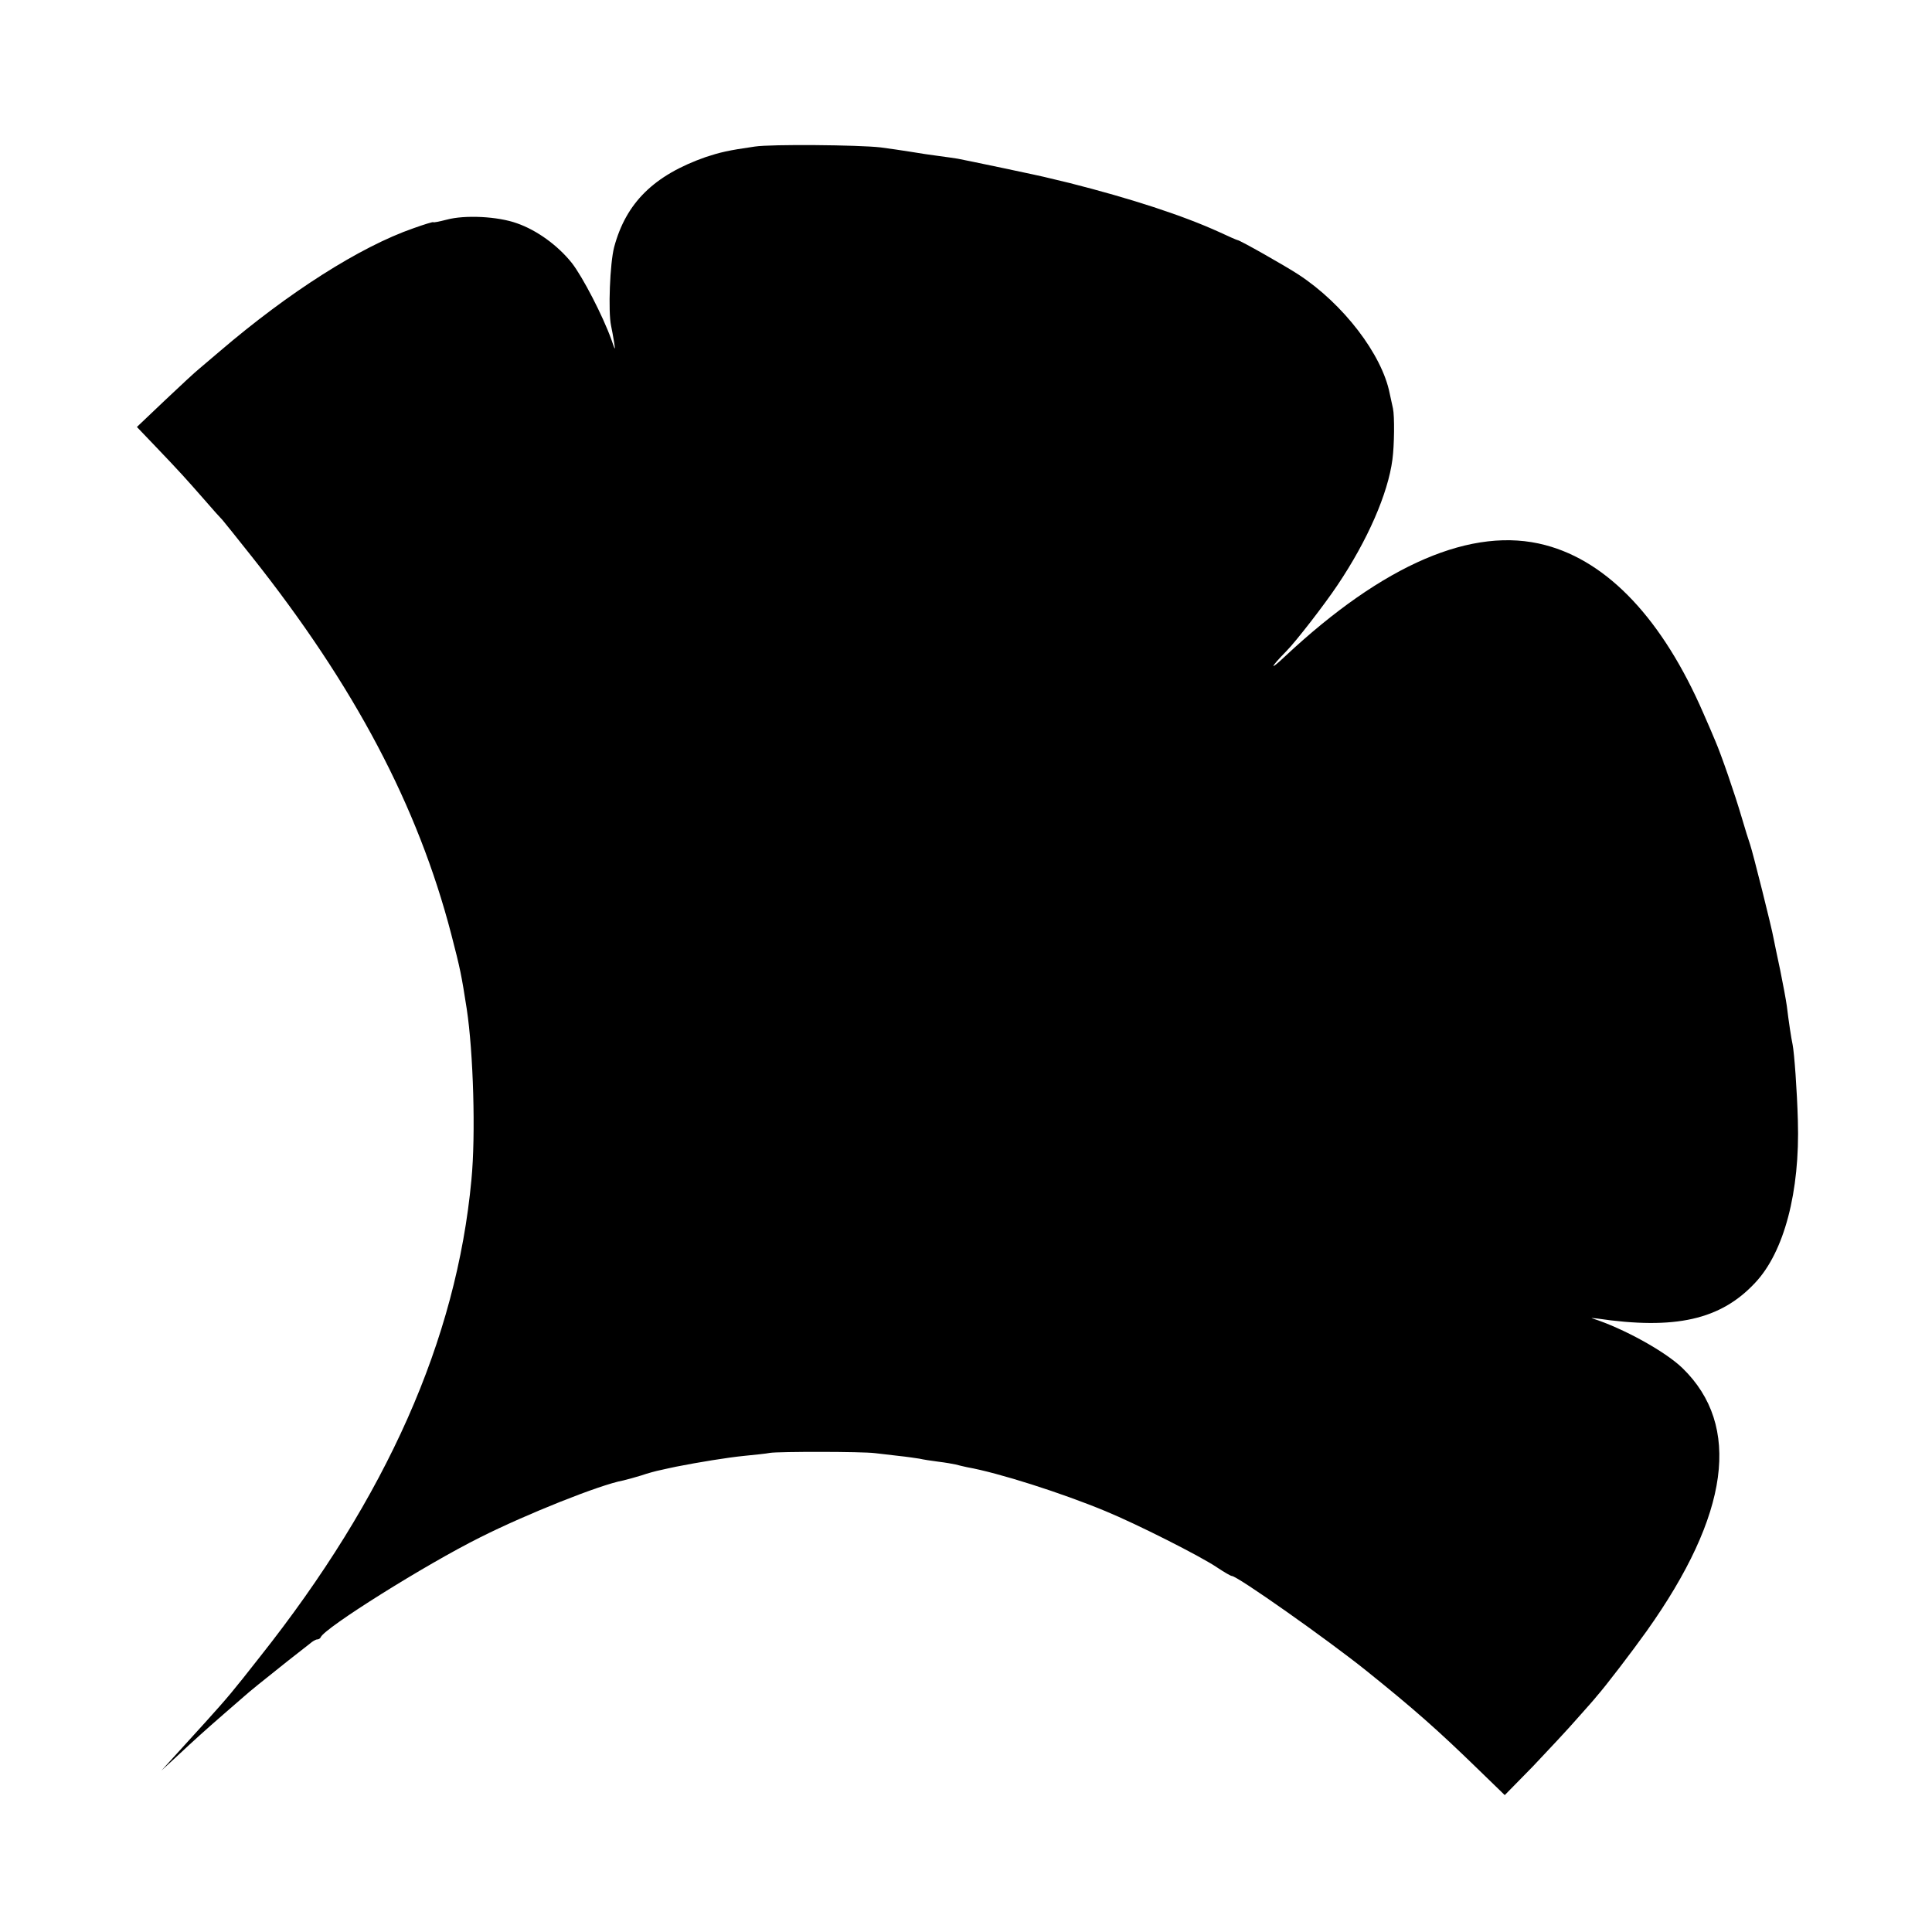
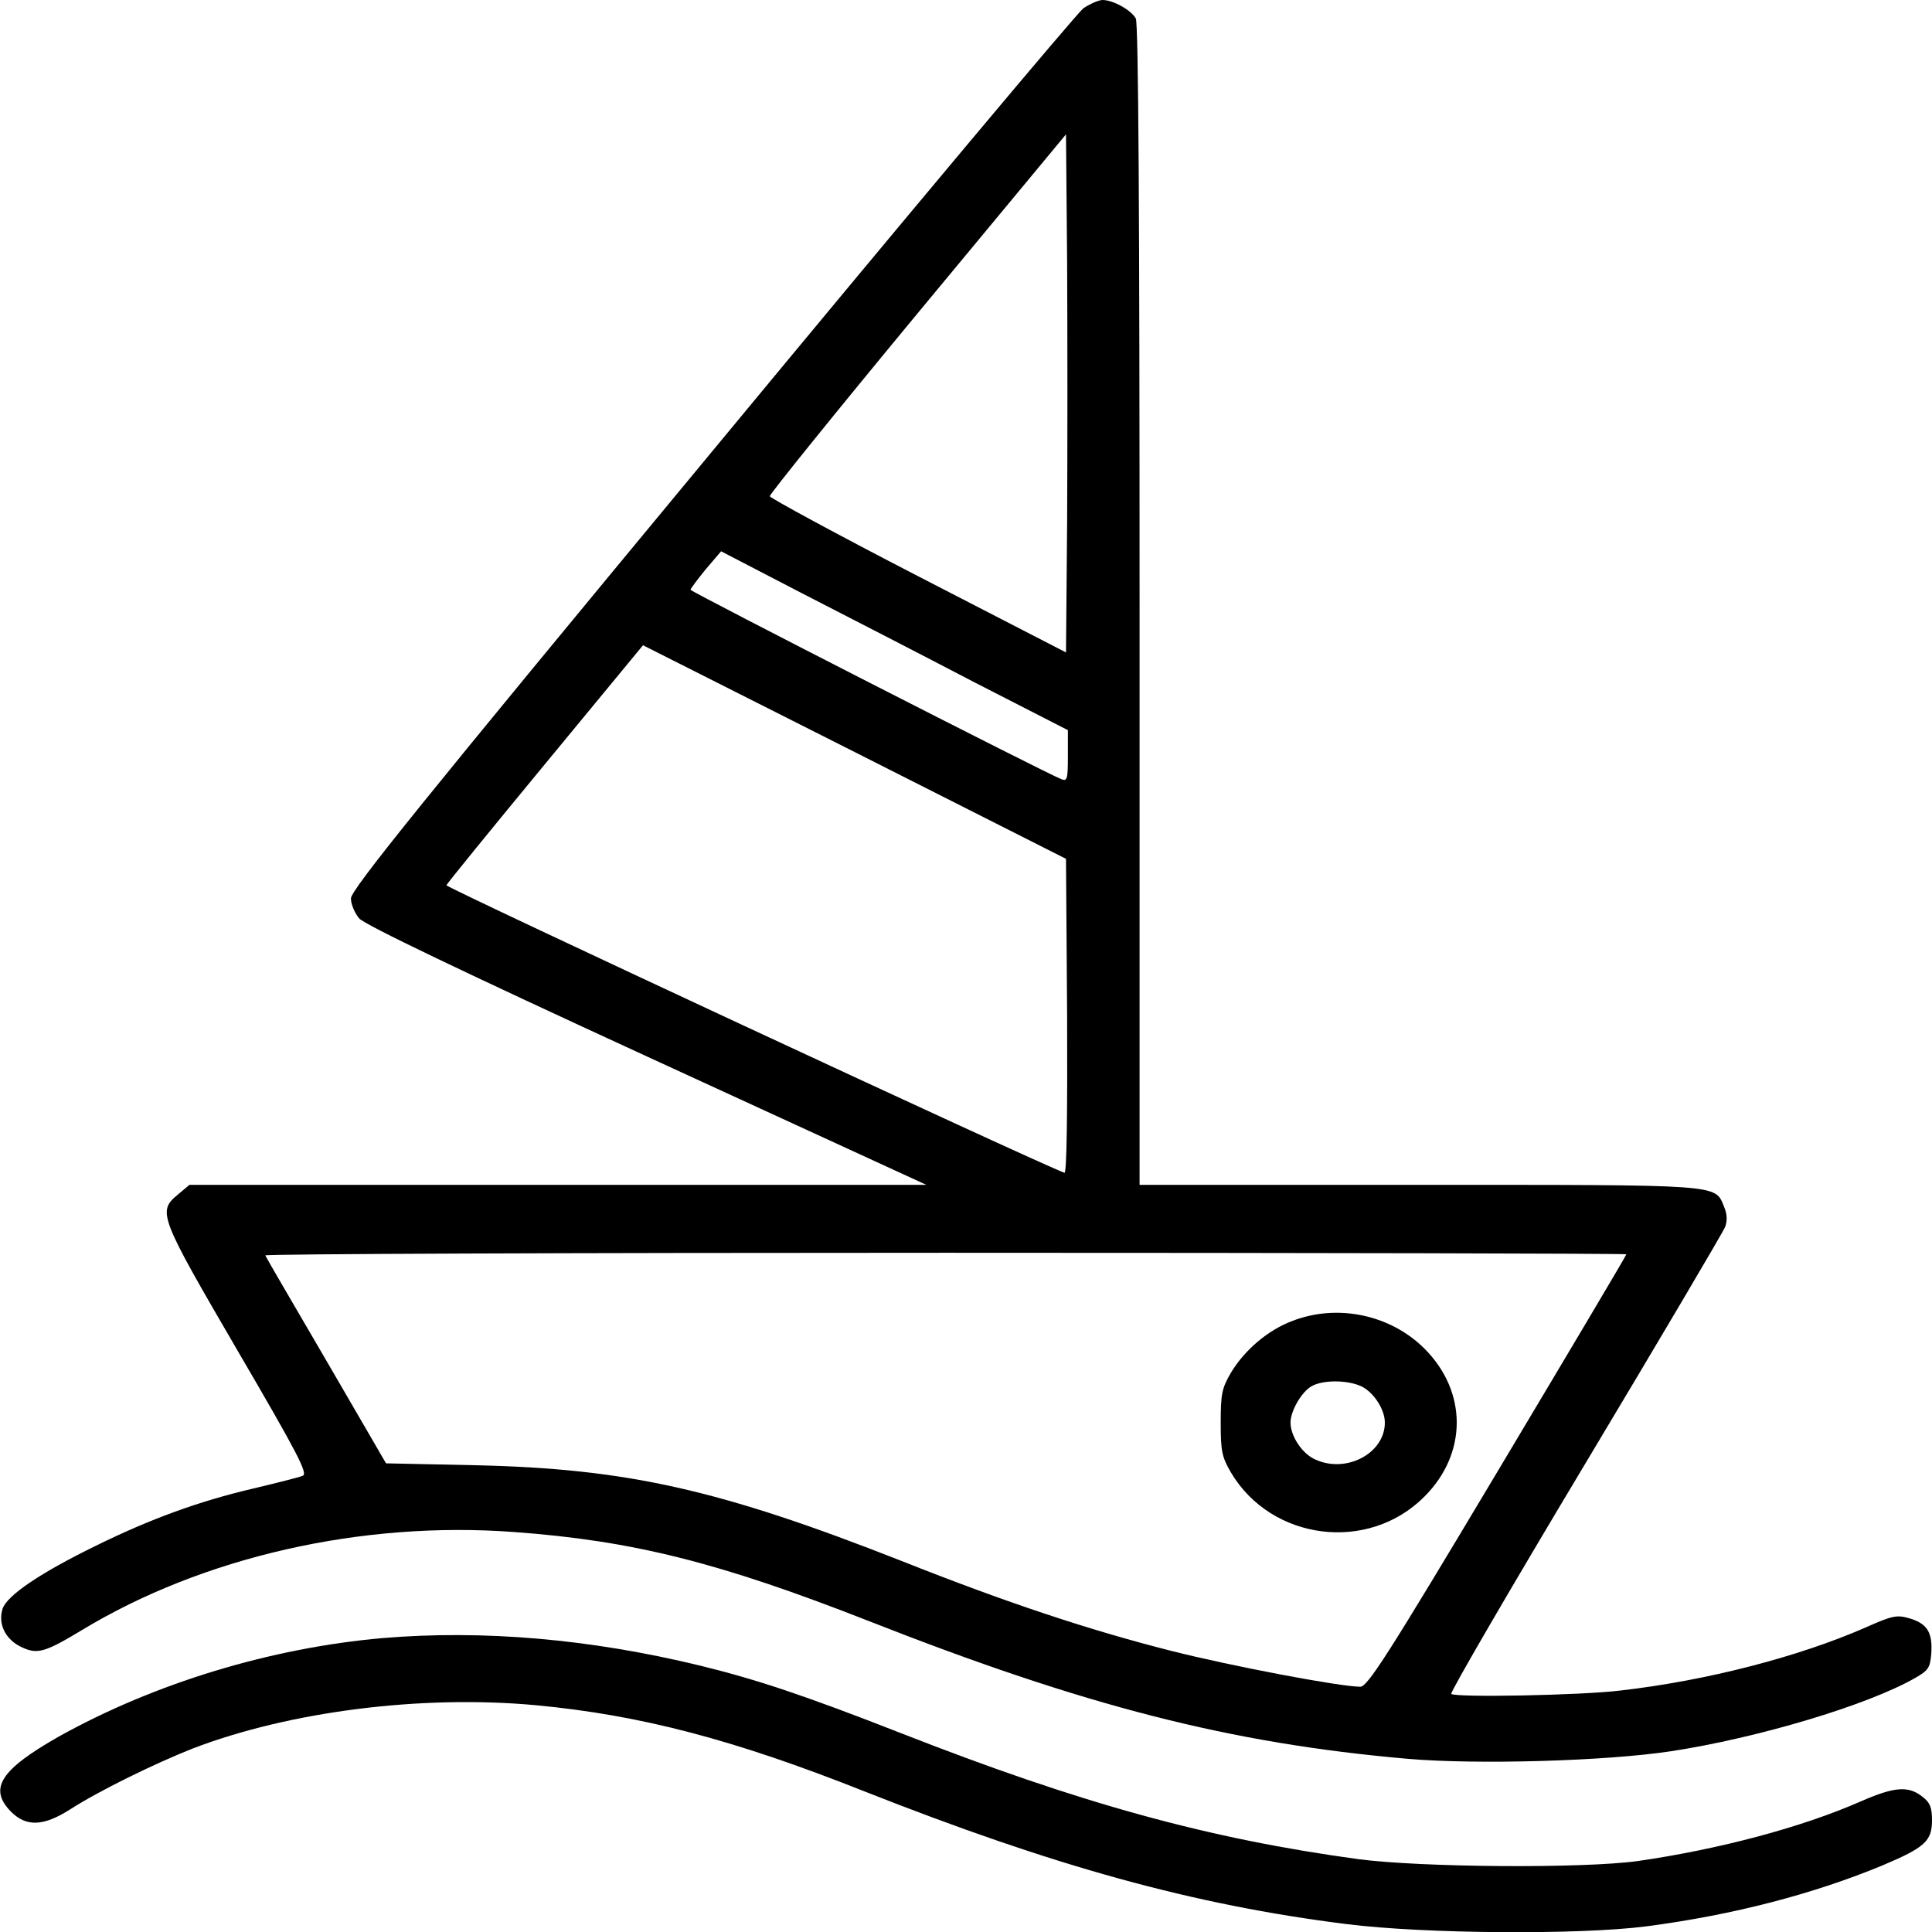
- <svg xmlns="http://www.w3.org/2000/svg" version="1.0" width="700pt" height="700pt" viewBox="0 0 700 700" preserveAspectRatio="xMidYMid meet">
-   <g transform="translate(0,700) scale(0.1,-0.1)" fill="#000000" stroke="none">
-     <path d="M2735 6469 c-98 -14 -126 -21 -178 -38 -188 -66 -289 -166 -332 -327 -15 -58 -22 -232 -11 -284 3 -14 8 -41 11 -60 5 -32 4 -31 -10 10 -31 86 -104 227 -143 277 -51 64 -127 119 -199 144 -69 25 -189 31 -255 13 -27 -7 -48 -11 -48 -9 0 2 -33 -8 -72 -22 -193 -67 -452 -232 -702 -446 -27 -23 -60 -51 -73 -62 -14 -11 -70 -63 -126 -116 l-101 -96 66 -69 c90 -94 114 -121 178 -194 30 -35 60 -68 66 -74 5 -6 53 -65 105 -131 374 -471 603 -905 724 -1370 33 -127 37 -148 56 -270 24 -157 33 -457 17 -620 -54 -579 -307 -1149 -767 -1729 -98 -125 -114 -144 -196 -235 -54 -59 -60 -66 -120 -132 l-40 -44 50 46 c76 71 104 96 175 158 36 31 70 61 76 66 14 13 72 60 154 125 36 28 73 57 83 65 9 8 21 15 26 15 5 0 11 3 13 8 14 34 381 264 578 362 167 84 435 191 518 206 13 3 42 11 65 18 23 8 56 17 72 20 17 4 41 9 55 12 81 16 185 33 245 39 39 4 81 8 95 11 32 5 334 5 380 -1 19 -2 58 -7 86 -10 29 -3 62 -8 75 -10 13 -3 44 -8 69 -11 25 -3 53 -8 62 -10 10 -3 29 -7 42 -10 113 -20 342 -93 501 -159 112 -46 346 -164 406 -205 24 -16 48 -30 52 -30 20 0 346 -230 487 -343 173 -139 259 -215 403 -355 l99 -96 102 104 c55 58 128 136 161 174 33 37 65 73 70 80 32 36 129 163 181 236 301 423 344 745 130 953 -63 61 -216 145 -326 180 -8 2 -1 2 15 0 284 -42 449 -5 574 129 105 111 163 330 155 588 -3 110 -13 245 -19 275 -5 23 -14 82 -21 140 -3 22 -14 81 -24 130 -11 50 -21 101 -24 115 -6 36 -75 311 -85 340 -5 14 -19 59 -31 100 -24 82 -74 227 -95 275 -7 17 -26 62 -43 100 -147 339 -345 550 -573 610 -263 70 -586 -69 -944 -404 -57 -54 -54 -41 5 19 35 35 140 171 186 240 109 162 183 332 199 455 7 51 8 158 2 185 -2 8 -7 33 -12 55 -28 141 -168 324 -330 430 -47 31 -213 125 -221 125 -2 0 -32 13 -66 29 -134 61 -322 122 -543 178 -33 8 -67 16 -75 18 -25 7 -303 65 -330 70 -14 2 -45 7 -70 10 -25 3 -70 10 -100 15 -30 5 -80 12 -110 16 -79 9 -396 12 -455 3z" />
+ <svg xmlns="http://www.w3.org/2000/svg" version="1.0" width="512pt" height="512pt" viewBox="0 0 512 512" preserveAspectRatio="xMidYMid meet">
+   <g transform="translate(0,512) scale(0.1,-0.1)" fill="#000000" stroke="none">
+     <path d="M2871 5098 c-17 -13 -461 -542 -986 -1177 -768 -927 -955 -1159 -955 -1182 0 -15 10 -39 22 -53 15 -17 278 -143 763 -366 l740 -340 -977 0 -976 0 -31 -26 c-54 -45 -49 -57 159 -414 160 -274 187 -326 172 -331 -9 -4 -69 -19 -132 -34 -141 -33 -271 -80 -415 -151 -148 -72 -236 -132 -248 -167 -13 -40 7 -82 50 -102 42 -20 62 -14 160 45 320 194 742 290 1145 260 316 -23 545 -81 938 -235 577 -227 961 -325 1430 -366 185 -16 527 -6 698 20 230 35 521 122 647 194 35 20 40 27 43 64 4 56 -10 80 -57 94 -34 10 -45 8 -117 -24 -178 -78 -422 -141 -649 -167 -106 -13 -439 -19 -449 -9 -4 3 156 278 355 610 199 332 366 615 371 628 6 17 5 34 -3 53 -25 60 1 58 -809 58 l-740 0 0 1536 c0 1034 -3 1542 -10 1555 -12 22 -60 49 -88 49 -10 0 -33 -10 -51 -22z m-43 -1362 l-3 -345 -392 202 c-215 111 -392 207 -393 212 0 6 176 224 392 485 l393 474 3 -341 c1 -188 1 -497 0 -687z m-246 -424 l248 -127 0 -69 c0 -61 -2 -67 -17 -61 -40 15 -983 497 -983 502 0 3 18 27 40 54 l41 48 212 -110 c117 -60 323 -166 459 -237z m246 -886 c1 -255 -1 -416 -7 -414 -72 26 -1640 756 -1638 762 2 5 120 150 262 322 l259 314 561 -283 560 -283 3 -418z m1482 -630 c0 -3 -154 -262 -341 -575 -292 -489 -345 -571 -364 -571 -53 0 -339 54 -501 95 -217 55 -437 128 -714 238 -483 190 -728 245 -1131 254 l-236 5 -158 272 c-87 149 -160 274 -162 279 -2 4 808 7 1801 7 993 0 1806 -2 1806 -4z" />
+     <path d="M3424 1619 c-64 -24 -126 -77 -162 -137 -24 -41 -27 -57 -27 -132 0 -75 3 -91 27 -132 107 -181 364 -214 513 -64 114 114 114 278 0 392 -90 90 -231 120 -351 73z m186 -174 c32 -17 60 -61 60 -95 0 -84 -108 -138 -190 -95 -32 17 -60 61 -60 95 0 29 26 76 52 94 29 20 100 20 138 1z" />
+     <path d="M1015 779 c-298 -26 -606 -120 -859 -261 -155 -88 -187 -138 -127 -199 41 -41 86 -39 157 6 76 49 223 121 324 161 258 99 608 143 910 115 277 -26 525 -91 870 -228 504 -199 872 -301 1278 -352 206 -26 617 -29 795 -6 230 30 444 86 627 162 111 47 130 64 130 119 0 34 -5 47 -26 63 -37 29 -74 26 -163 -13 -157 -69 -376 -127 -591 -158 -146 -20 -572 -17 -740 5 -396 54 -736 147 -1215 335 -253 99 -379 141 -530 178 -292 71 -576 95 -840 73z" />
  </g>
</svg>
